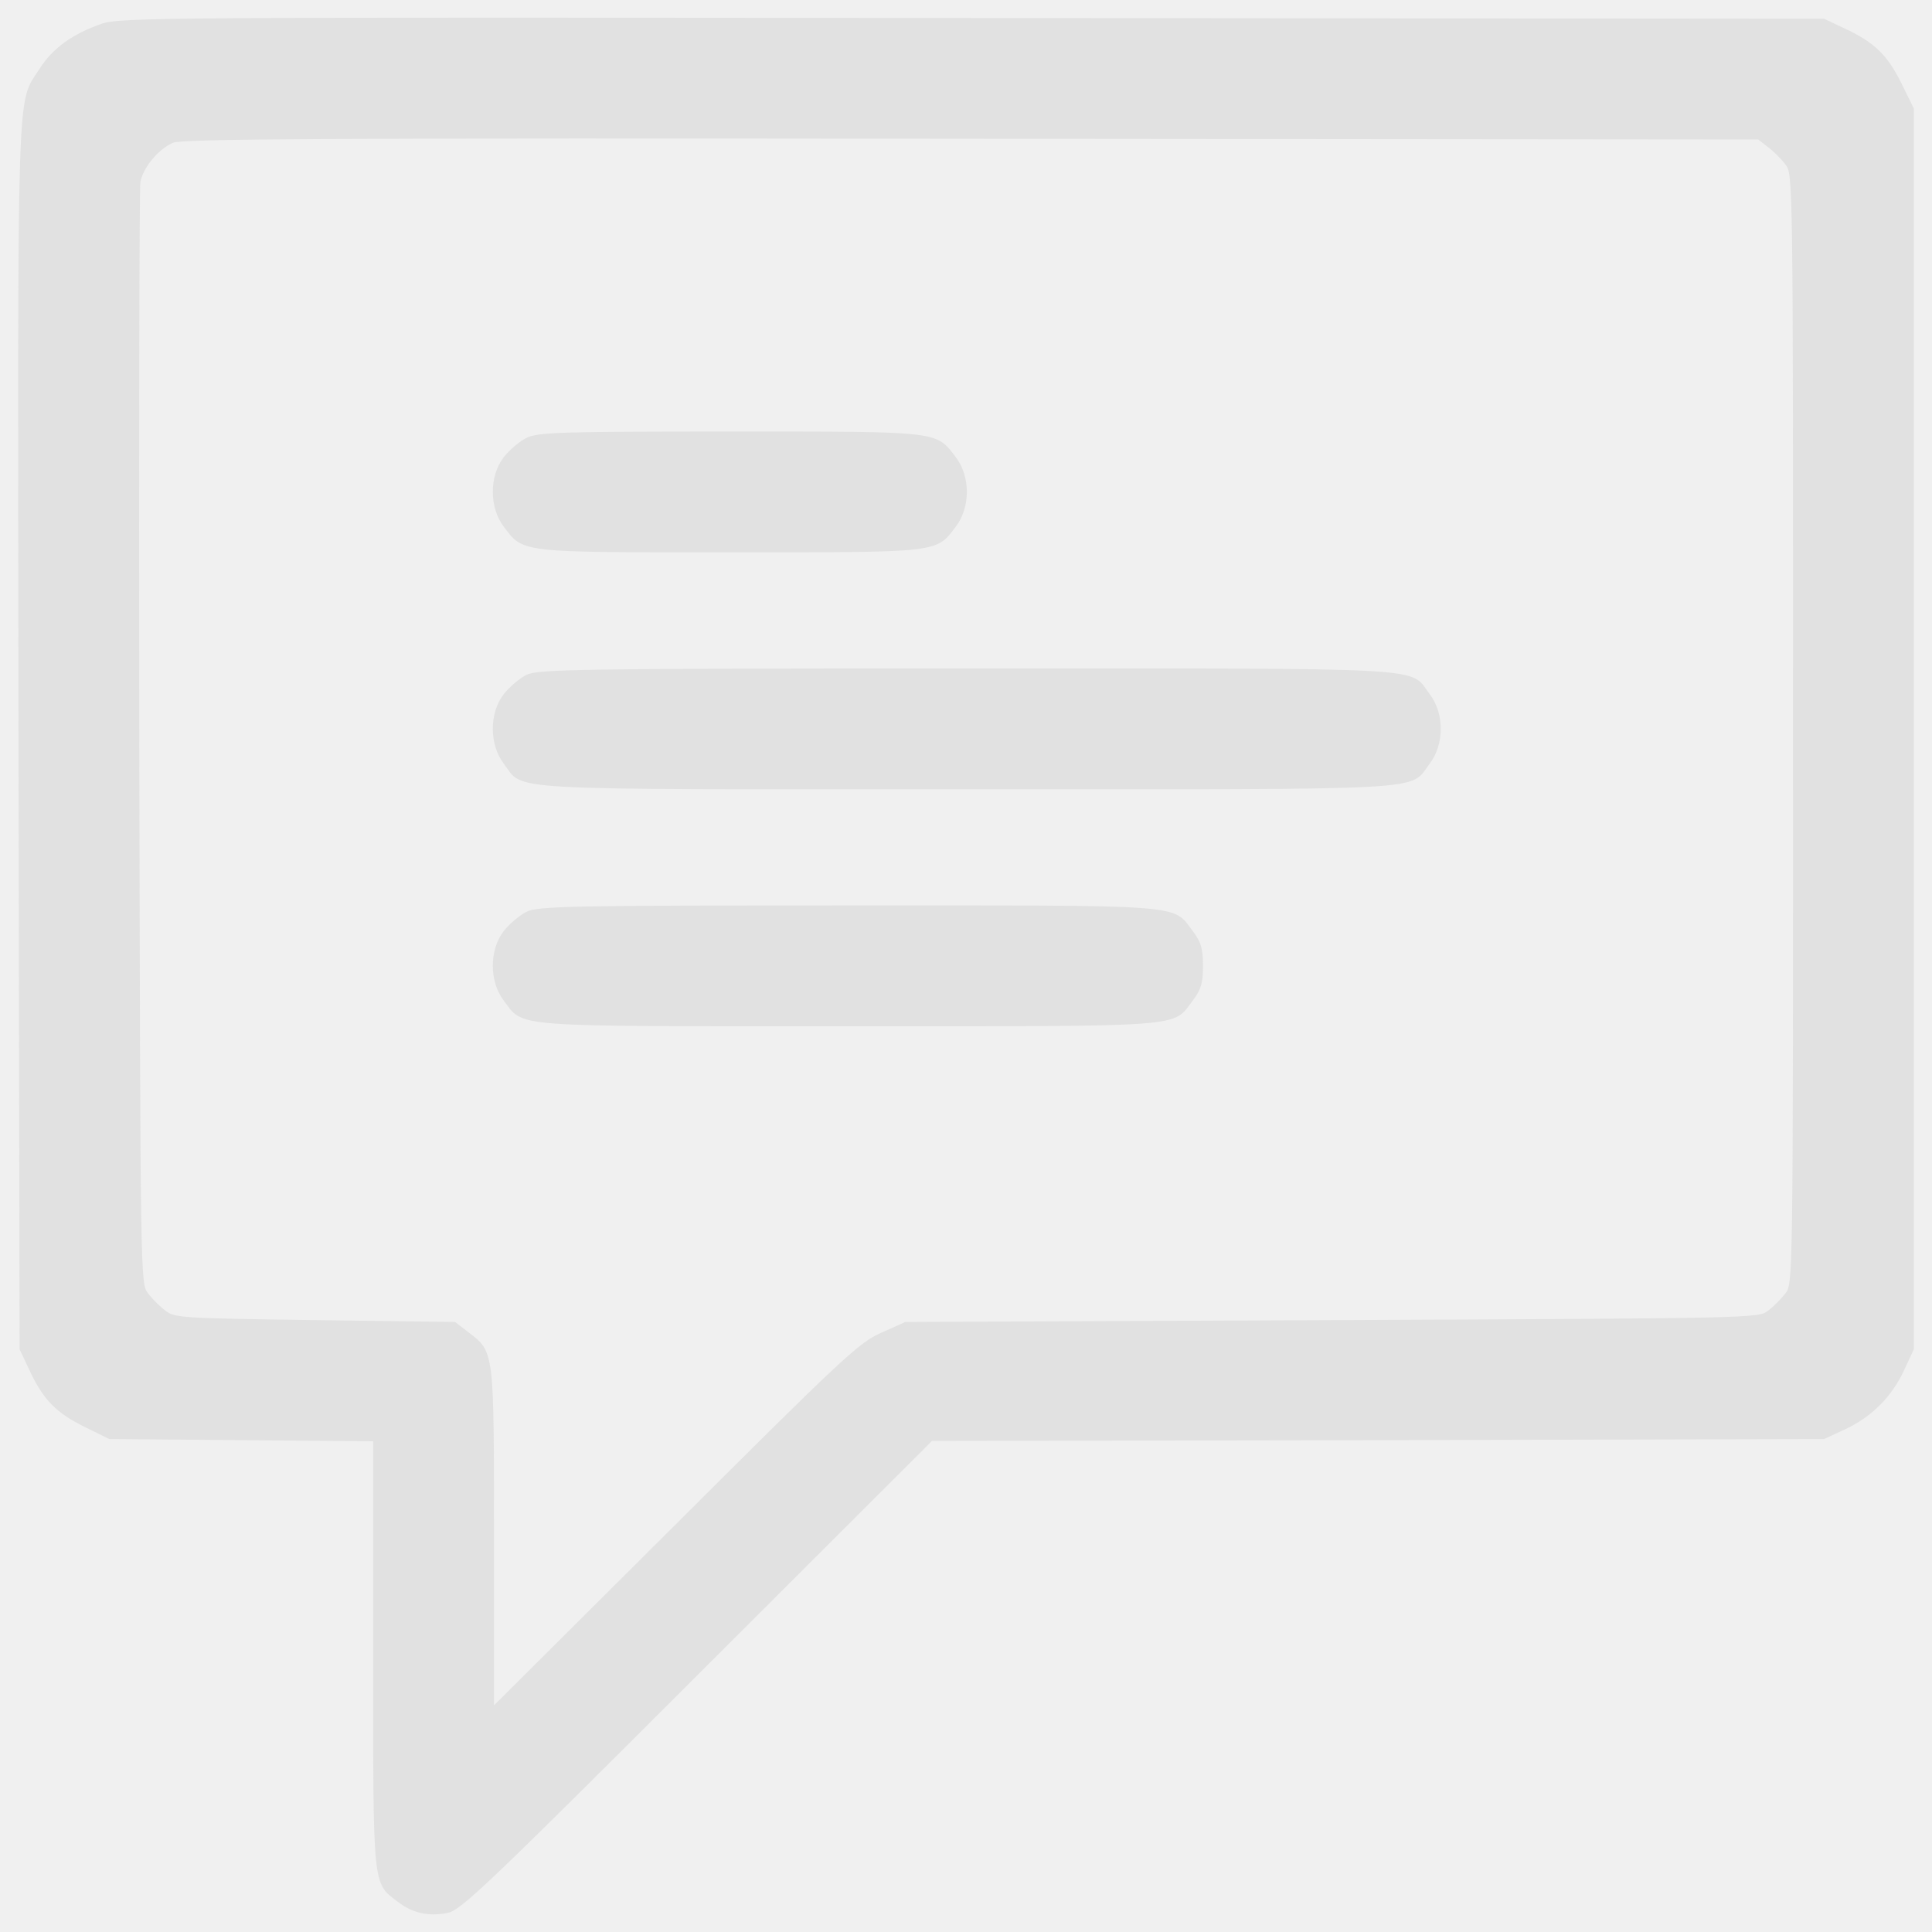
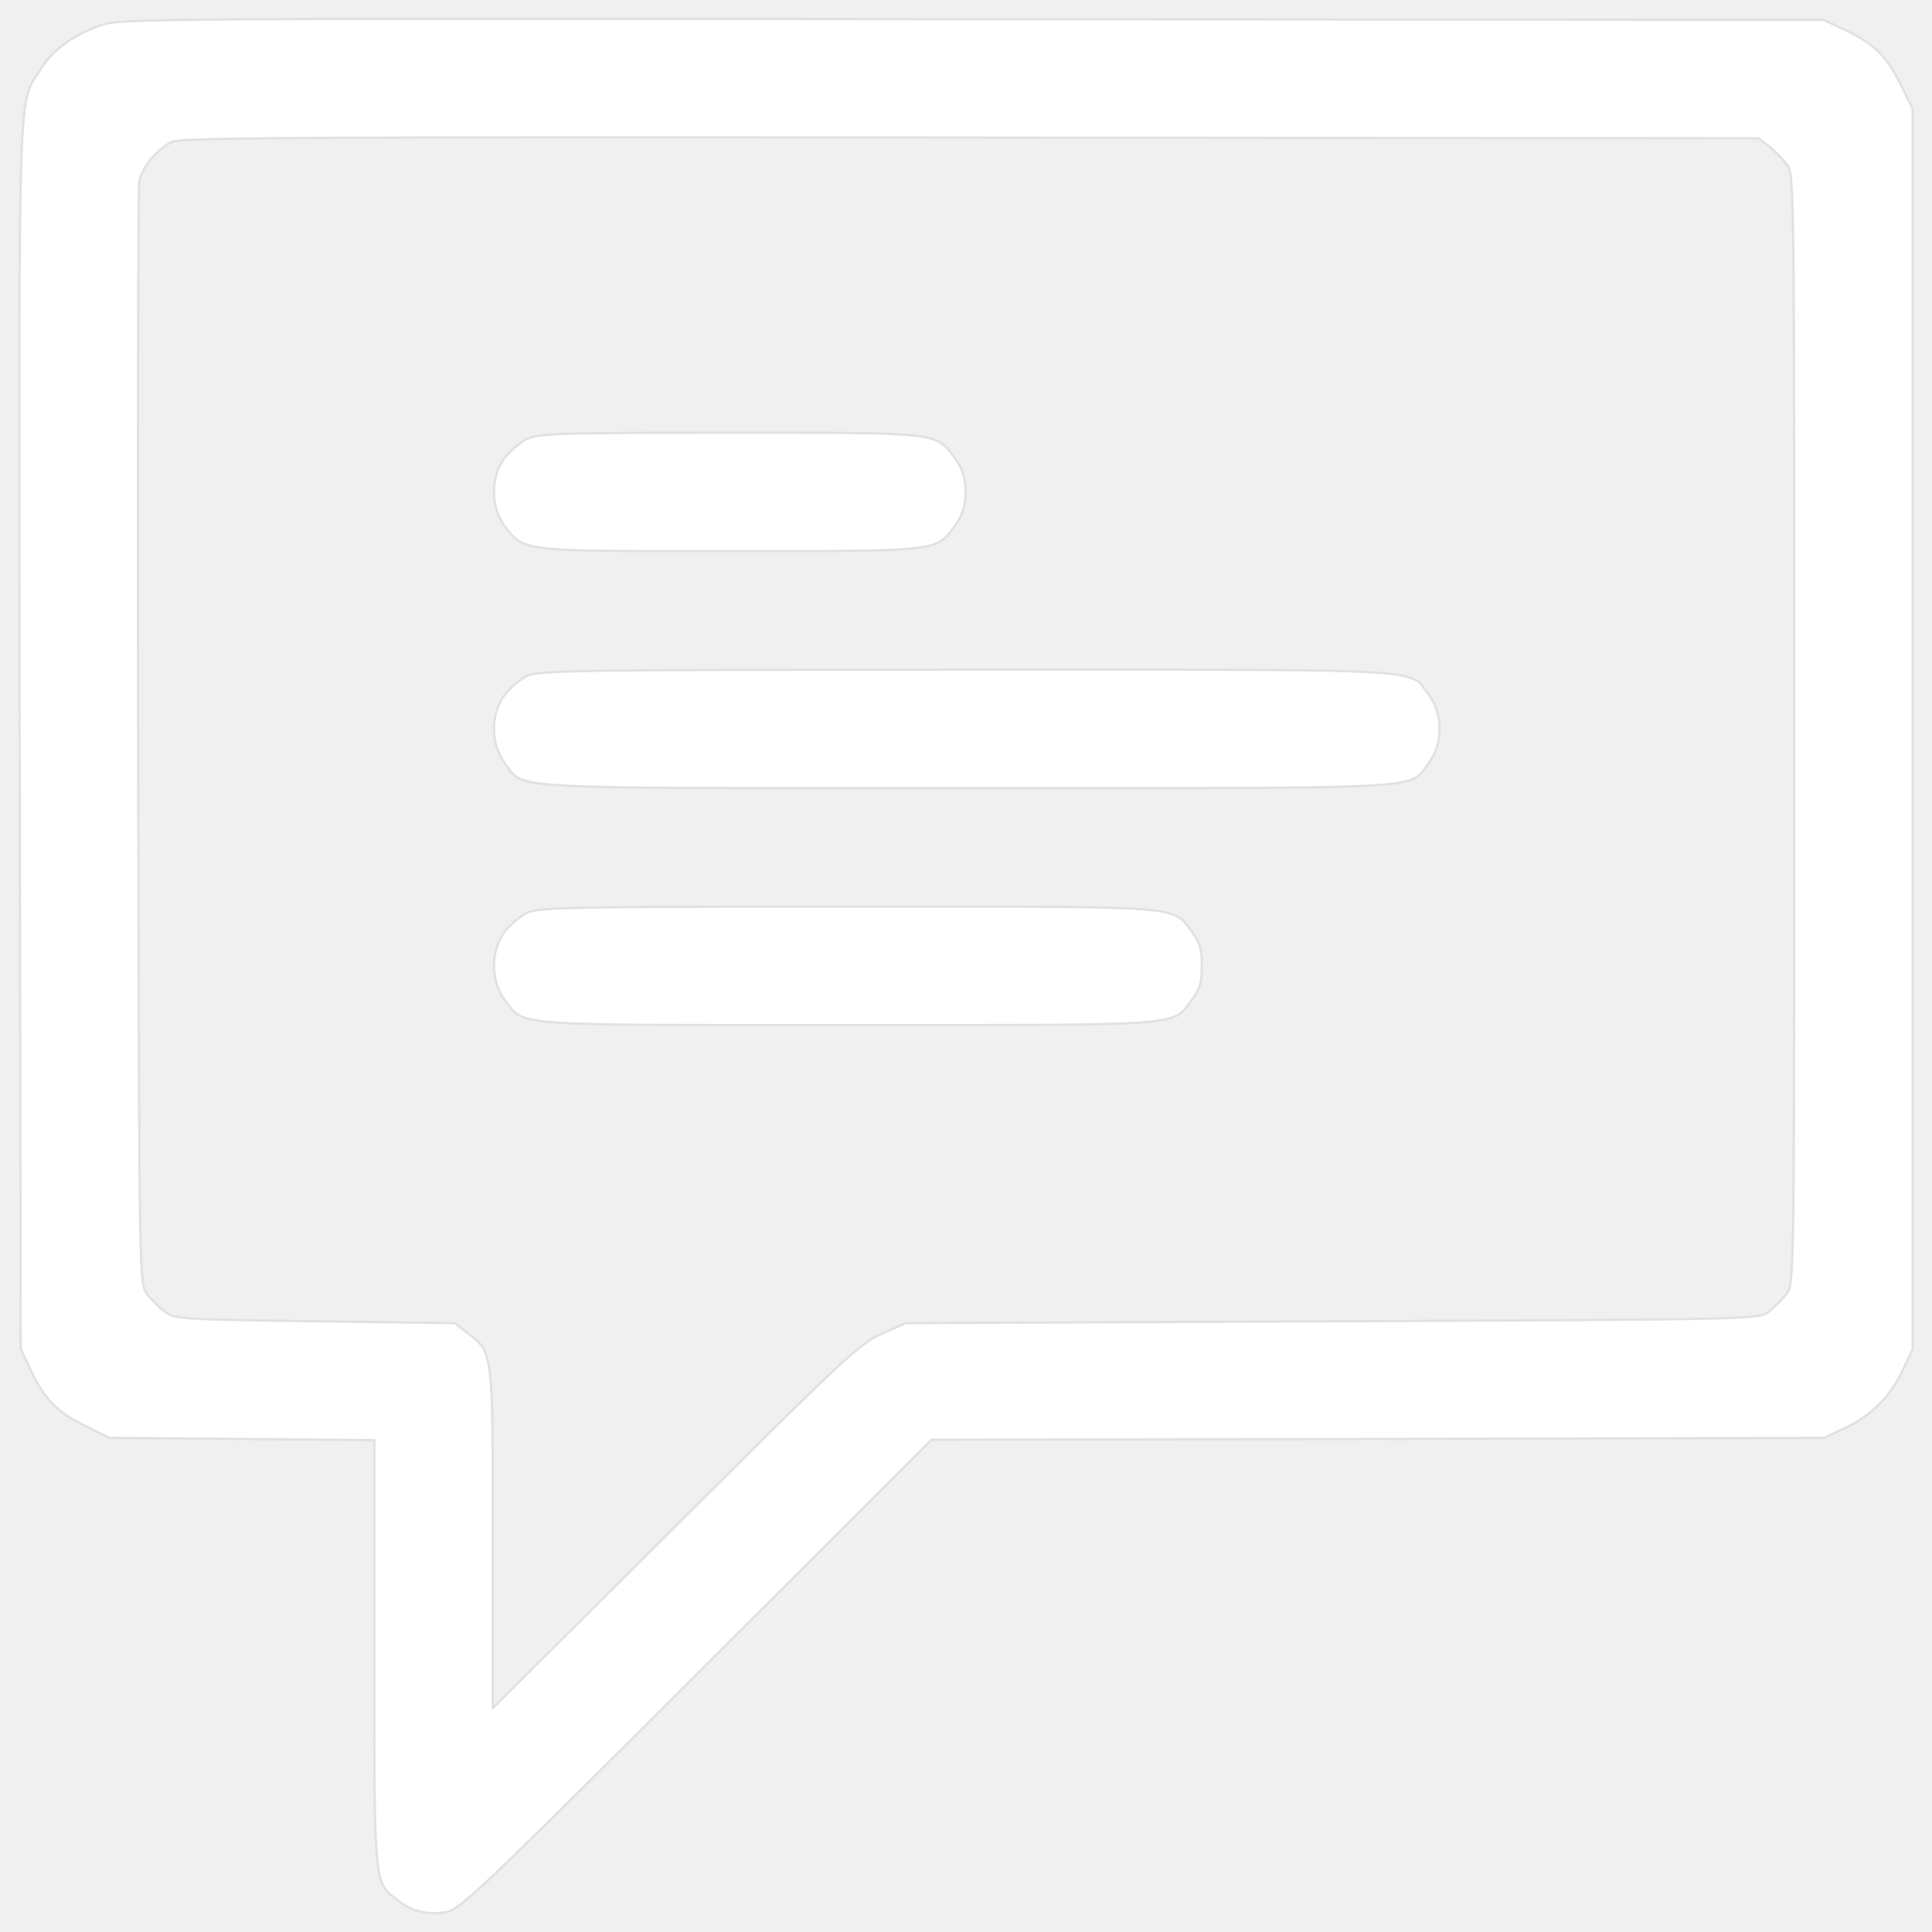
- <svg xmlns="http://www.w3.org/2000/svg" version="1.1" style="fill:#E1E1E1;fill-opacity:1;stroke:#E1E1E1;stroke-width:12;stroke-linecap:butt;stroke-linejoin:round;stroke-miterlimit:4;stroke-opacity:1;stroke-dasharray:none" x="0px" y="0px" viewBox="0 0 1000 1000" enable-background="new 0 0 1000 1000" xml:space="preserve">
+ <svg xmlns="http://www.w3.org/2000/svg" version="1.1" style="fill:#fff;fill-opacity:1;stroke:#E1E1E1;stroke-width:12;stroke-linecap:butt;stroke-linejoin:round;stroke-miterlimit:4;stroke-opacity:1;stroke-dasharray:none" x="0px" y="0px" viewBox="0 0 1000 1000" enable-background="new 0 0 1000 1000" xml:space="preserve">
  <g>
    <g transform="translate(0,512) scale(0.1,-0.1)">
      <path d="M525.2,4990.3c-143.7-49.8-249.1-124.6-314.3-228c-120.7-189.7-113.1,23-109.2-3453.3l5.7-3171.6l49.8-105.4c70.9-153.3,138-220.4,281.7-291.3l128.4-63.2l684.1-5.8l686-5.8v-1101.9c0-1220.7-3.8-1186.2,124.6-1282.1c72.8-57.5,155.2-76.7,253-57.5c65.2,11.5,210.8,149.5,1289.7,1228.4l1216.9,1215l2309.2,3.8l2309.2,5.8l107.3,49.8c136.1,63.2,239.5,166.7,302.8,302.8l49.8,107.3v3209.9v3209.9l-63.2,128.4c-70.9,143.7-138,210.8-291.3,281.7l-105.4,49.8l-4407.6,3.8C835.7,5024.8,621,5024.8,525.2,4990.3z M9154.5,4363.6c28.8-21.1,70.9-63.2,92-92c40.2-51.7,40.2-53.7,40.2-2924.3s0-2872.6-40.2-2924.4c-21.1-28.7-63.3-70.9-92-92c-51.7-40.2-67.1-40.2-2259.4-49.8l-2207.6-9.6L4563-1784c-115-51.7-197.4-128.4-1067.4-996.5l-944.8-940.9v879.6c0,977.3,1.9,960.1-130.3,1061.7l-67.1,51.7l-724.4,9.6c-693.7,9.6-726.3,11.5-776.1,49.8c-28.7,21.1-70.9,63.2-92,92c-40.2,51.7-40.2,59.4-46,2872.6c-1.9,1552.2,0,2847.7,5.7,2882.2c13.4,76.7,93.9,174.4,172.5,208.9c47.9,21.1,774.2,24.9,4133.6,21.1l4076.1-3.8L9154.5,4363.6z" />
      <path d="M2727.1,2847.8c-34.5-17.3-86.2-61.3-115-97.7c-74.7-97.7-72.8-256.8,0-352.6c101.6-134.1,72.8-130.3,1165.1-130.3s1063.6-3.8,1165.1,130.3c74.8,97.7,74.8,254.9,0,352.6c-101.6,134.1-72.8,130.3-1169,130.3C2903.4,2880.4,2782.7,2876.6,2727.1,2847.8z" />
      <path d="M2727.1,1621.3c-34.5-17.3-86.2-61.3-115-97.7c-74.7-97.7-72.8-256.8,0-352.6c107.3-139.9-65.2-130.3,2391.6-130.3c2456.8,0,2284.3-9.6,2391.6,130.3c74.7,97.7,74.7,254.9,0,352.6c-107.3,139.9,67.1,130.3-2395.4,130.3C2993.5,1653.9,2784.6,1650.1,2727.1,1621.3z" />
      <path d="M2727.1,394.9c-34.5-17.3-86.2-61.3-115-97.7c-74.7-97.7-72.8-256.8,0-352.6c105.4-138,3.8-130.3,1778.4-130.3c1774.5,0,1673-7.7,1778.4,130.3c42.2,55.6,51.7,88.1,51.7,176.3c0,88.1-9.6,120.7-51.7,176.3c-105.4,138-3.8,130.3-1782.2,130.3C2947.5,427.5,2784.6,423.6,2727.1,394.9z" />
    </g>
  </g>
</svg>
